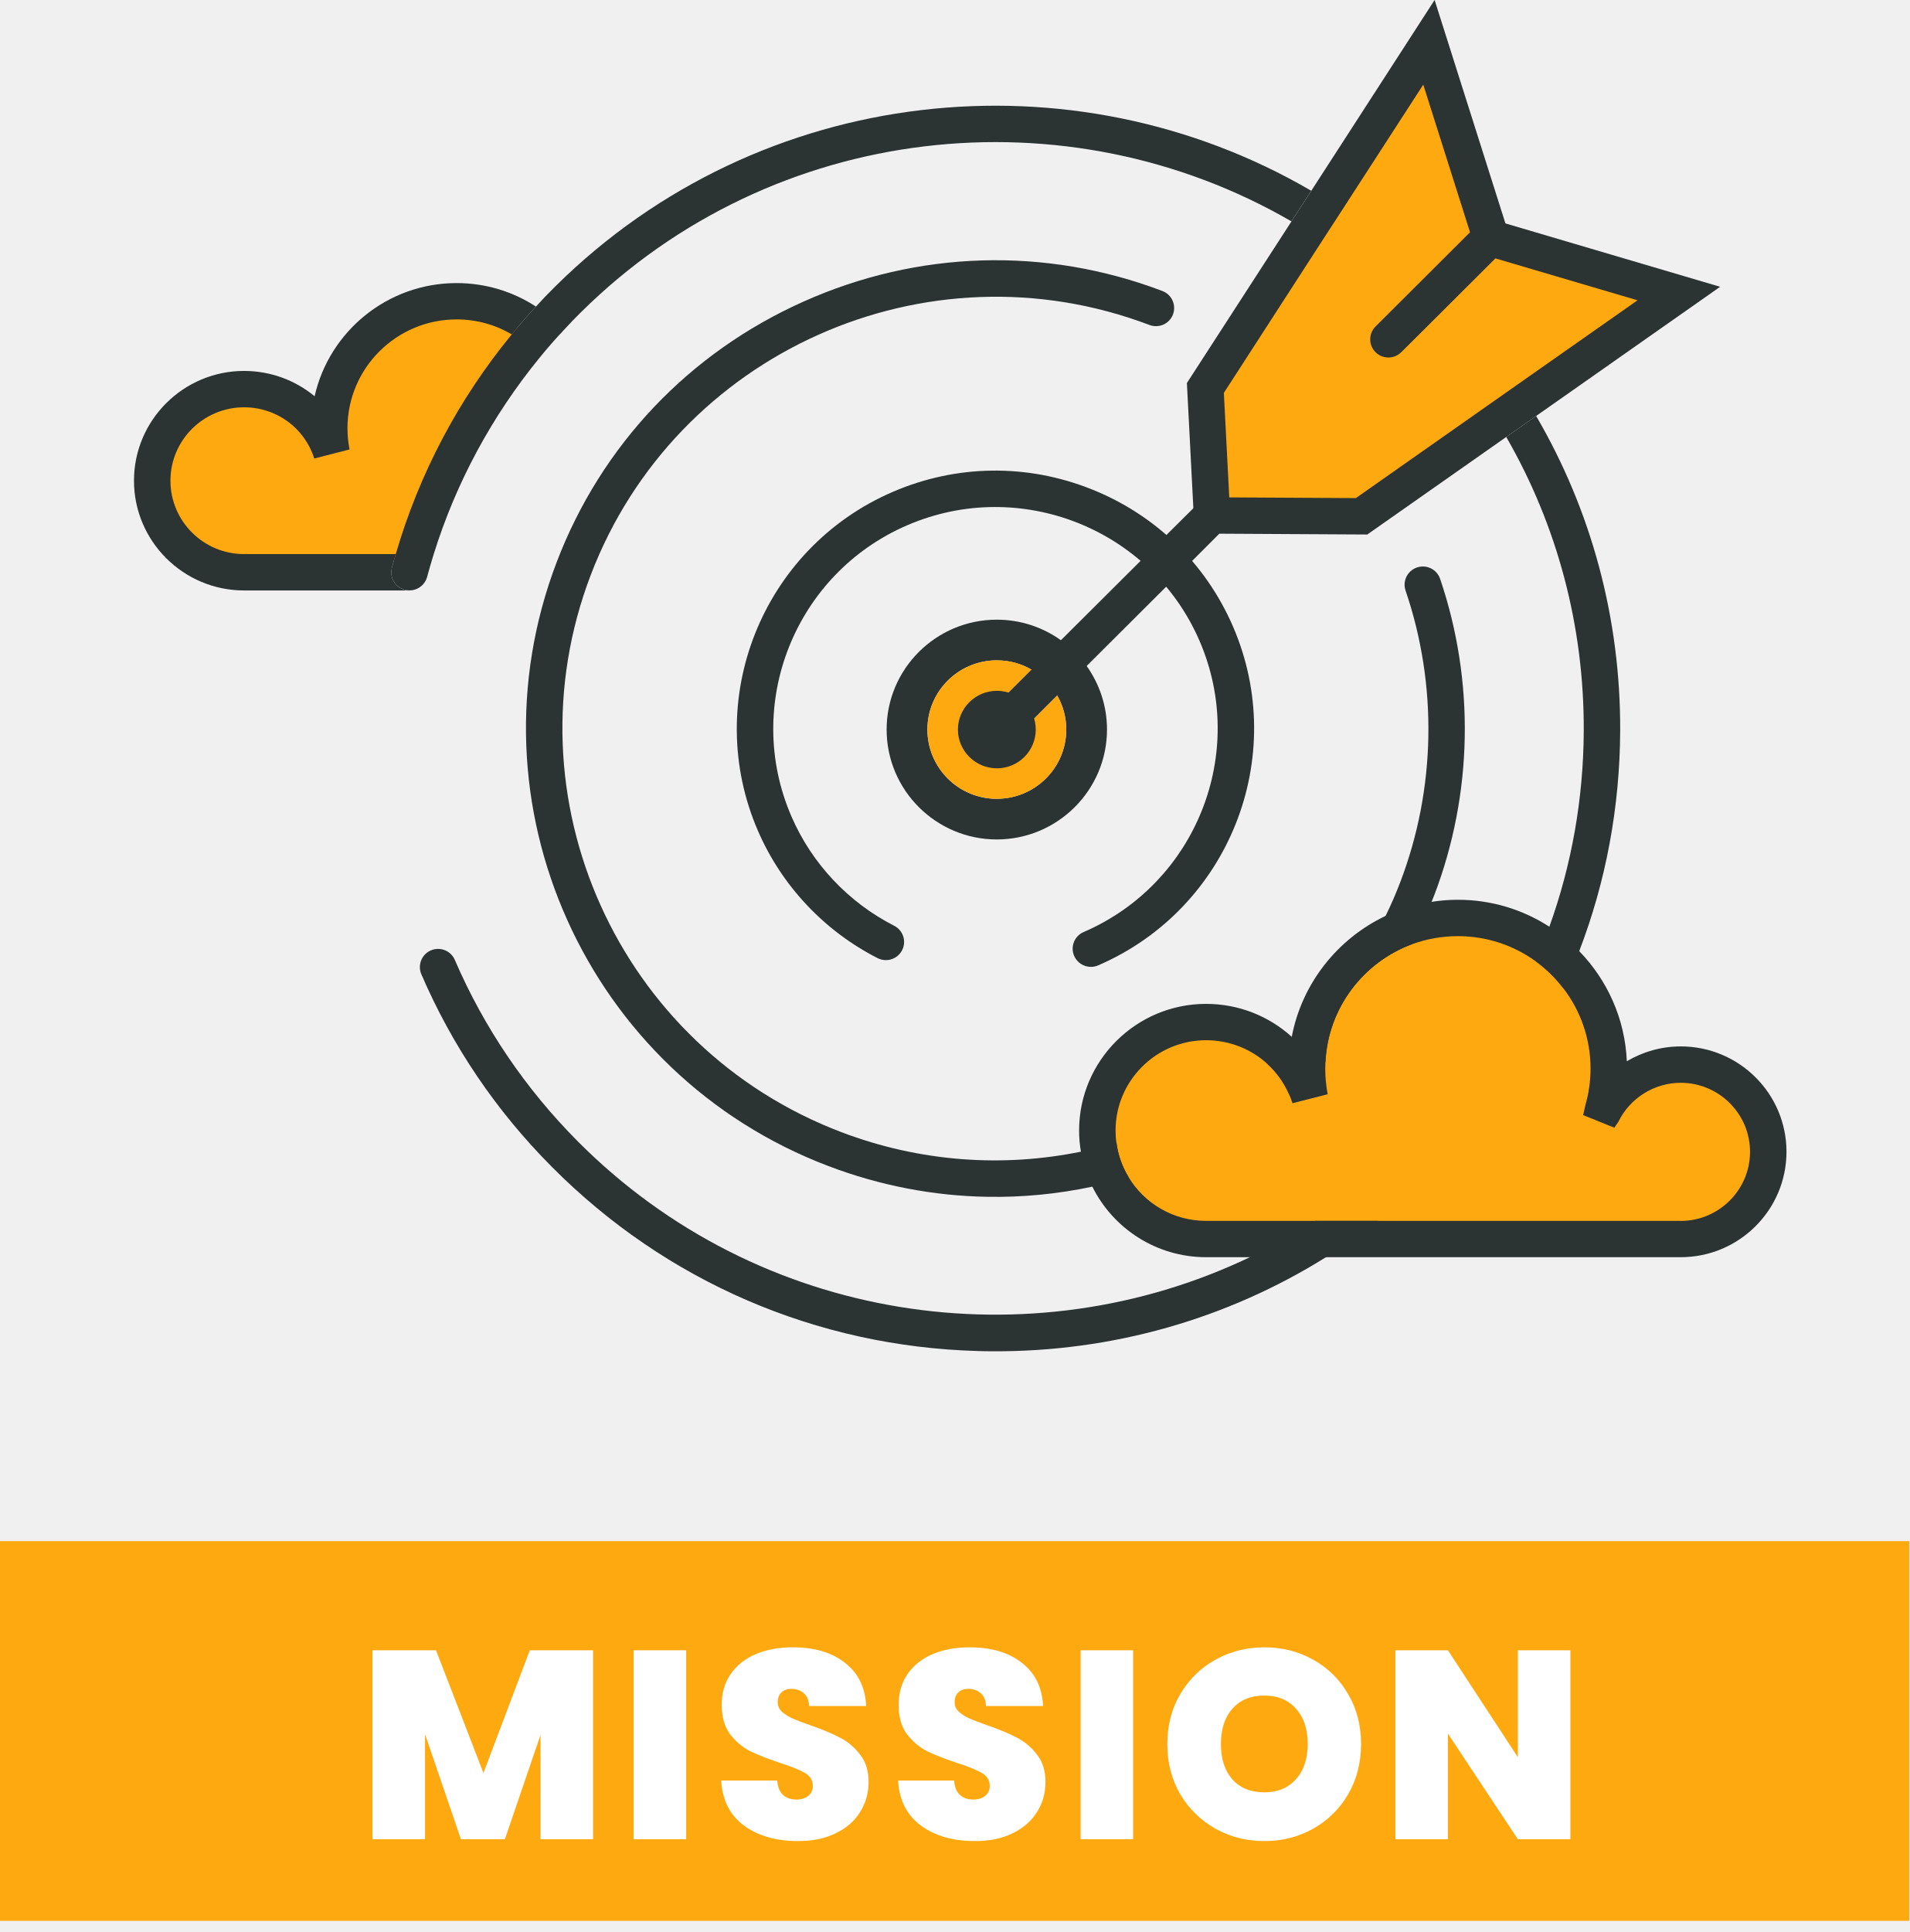
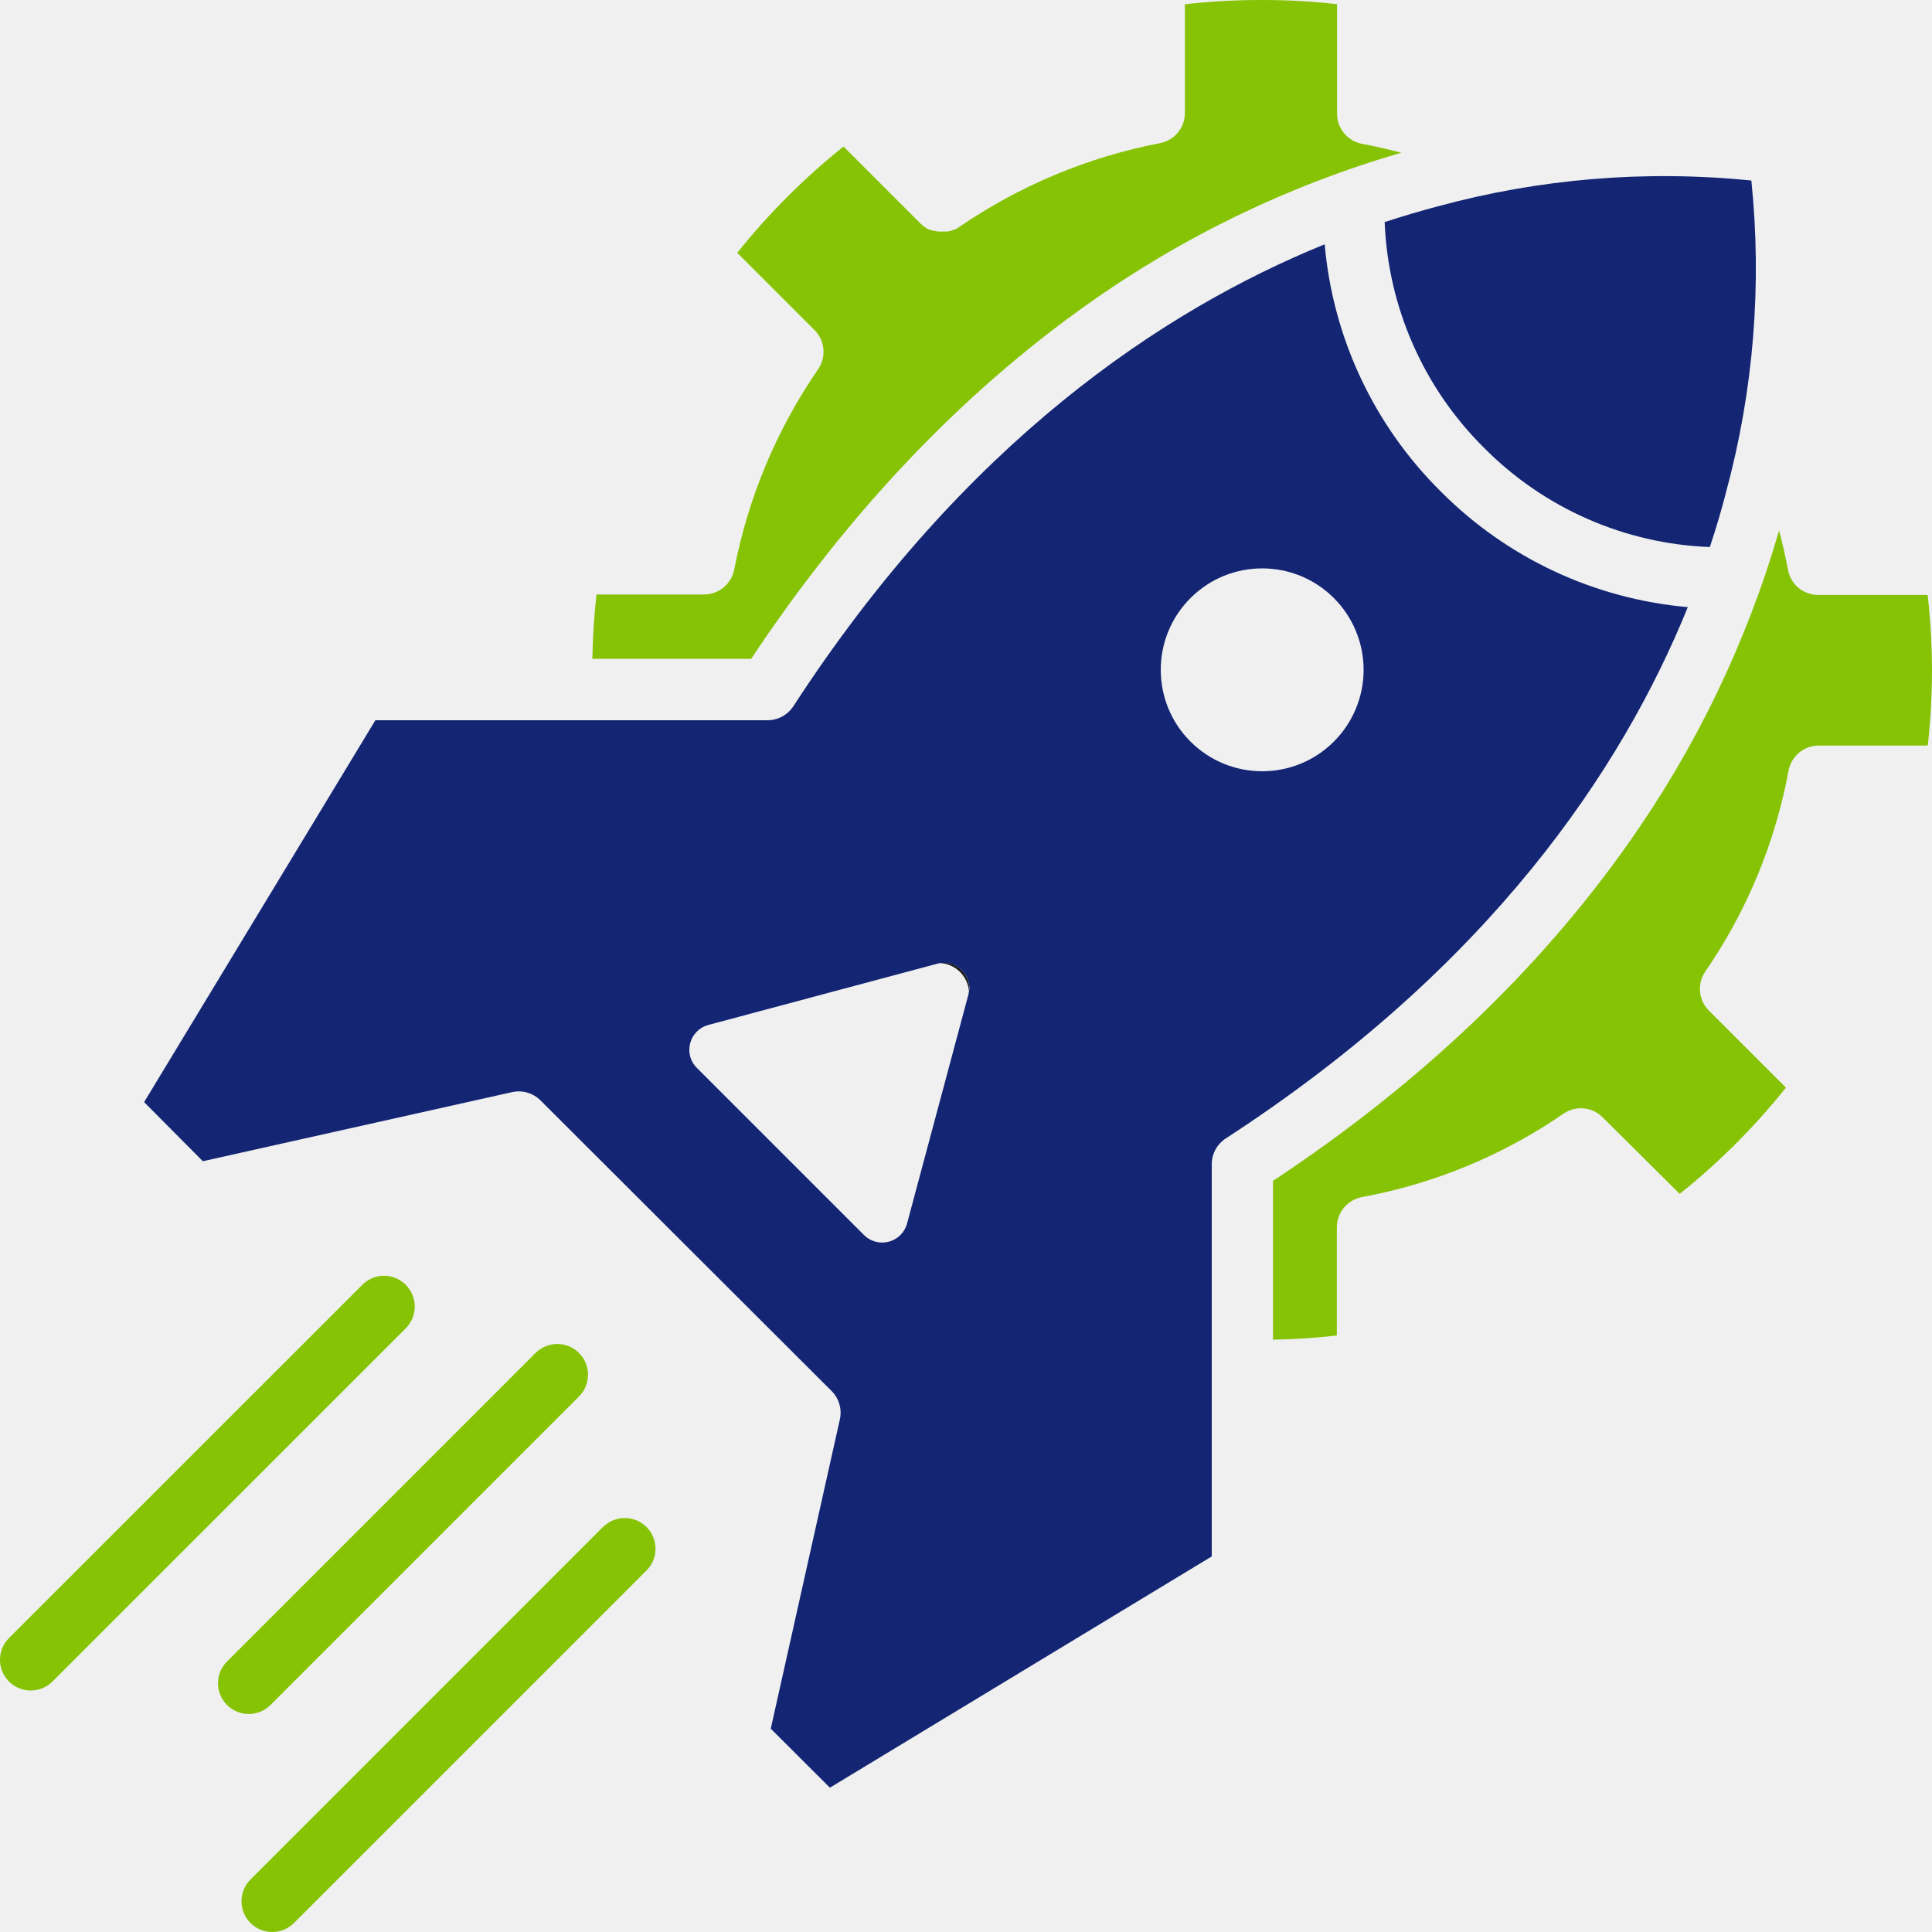
- <svg xmlns="http://www.w3.org/2000/svg" width="171" height="173" viewBox="0 0 171 173" fill="none">
-   <g clip-path="url(#clip0_1099_6)">
-     <path d="M156.991 103.193C156.991 106.64 154.177 109.436 150.729 109.436H107.839C104.879 109.436 102.276 107.864 100.846 105.503C100.277 104.578 99.886 103.516 99.739 102.39C99.683 102.026 99.658 101.66 99.658 101.28C99.658 96.78 103.381 92.814 107.894 92.814C110.017 92.814 112.339 93.031 113.811 94.393C114.624 95.14 116.705 94.782 117.161 95.827C117.283 96.095 116.562 97.213 116.651 97.497L118.826 97.996C118.679 97.234 118.606 96.456 118.606 95.669C118.606 95.467 118.613 95.264 118.623 95.061C118.867 90.172 121.483 86.059 126.471 84.432C127.769 84.008 129.147 83.71 130.594 83.71C133.221 83.71 135.645 84.552 137.621 85.98C138.574 86.668 139.426 87.503 140.134 88.436C141.671 90.447 142.582 92.952 142.582 95.669C142.582 96.797 142.428 97.915 142.11 98.994L141.914 99.878L144.374 99.795L144.62 98.979C145.661 96.848 148.618 95.857 151 95.857C154.448 95.857 156.992 99.756 156.992 103.195L156.991 103.193Z" fill="#FFA910" />
-     <path d="M147.717 26.942L136.301 34.952L133.472 36.939L121.051 45.663L109.065 45.595L108.553 35.699L117.872 21.285L119.747 18.397L127.431 6.522L131.861 20.503L128.575 25.34L125.967 27.702L124.137 29.944C123.464 30.616 124.604 29.333 125.278 30.005C125.952 30.676 124.788 31.052 125.462 30.38L127.467 28.539L129.507 26.237L134.151 22.582L147.717 26.94V26.942Z" fill="#FFA910" />
-     <path d="M46.57 29.504C41.579 35.575 37.87 42.591 35.683 50.119H21.44C17.631 50.119 14.531 47.029 14.531 43.231C14.531 39.433 17.631 36.343 21.44 36.343C24.472 36.343 27.72 37.666 28.631 40.546L30.741 40.02C30.615 39.371 30.662 38.853 30.662 38.18C30.662 32.545 35.739 28.1 41.389 28.1C43.28 28.1 45.045 28.614 46.566 29.507L46.57 29.504Z" fill="#FFA910" />
-     <path d="M97.325 59.636C96.689 58.745 95.906 57.964 95.02 57.33C93.399 56.172 91.418 55.489 89.272 55.489C83.831 55.489 79.407 59.901 79.407 65.325C79.407 70.75 83.831 75.168 89.272 75.168C94.713 75.168 99.145 70.748 99.145 65.325C99.145 63.212 98.467 61.242 97.323 59.636H97.325ZM89.272 71.53C85.847 71.53 83.058 68.749 83.058 65.327C83.058 61.904 85.847 59.131 89.272 59.131C90.409 59.131 91.472 59.428 92.383 59.966C93.343 60.512 94.131 61.315 94.681 62.272C95.197 63.173 95.496 64.209 95.496 65.325C95.496 68.748 92.707 71.528 89.274 71.528L89.272 71.53Z" fill="#2B3333" />
-     <path d="M95.496 65.325C95.496 68.748 92.707 71.528 89.274 71.528C85.841 71.528 83.06 68.748 83.06 65.325C83.06 61.903 85.849 59.129 89.274 59.129C90.41 59.129 91.474 59.426 92.385 59.964L88.137 64.192C87.501 64.826 87.501 65.864 88.137 66.498C88.459 66.811 88.879 66.972 89.298 66.972C89.718 66.972 90.128 66.811 90.45 66.498L94.681 62.27C95.196 63.171 95.496 64.207 95.496 65.323V65.325Z" fill="#FFA910" />
-     <path d="M154.053 25.683L137.578 37.248L134.902 39.128L122.456 47.862L109.205 47.789L106.772 50.224L104.442 52.538L94.68 62.269L90.45 66.496C90.128 66.809 89.708 66.971 89.298 66.971C88.888 66.971 88.46 66.809 88.137 66.496C87.501 65.862 87.501 64.824 88.137 64.19L92.384 59.962L95.019 57.326L102.152 50.222L104.472 47.9L106.874 45.513L107.858 44.532L110.09 44.539L121.431 44.603L133.182 36.349L135.858 34.469L146.658 26.89L133.931 23.137L129.98 27.076L127.668 29.382L125.5 31.536C124.863 32.17 123.83 32.17 123.194 31.536C122.558 30.902 122.558 29.872 123.194 29.237L125.37 27.068L127.675 24.77L131.657 20.799L132.995 19.465L134.825 20.004L154.049 25.678L154.053 25.683Z" fill="#2B3333" />
-     <path d="M133.959 22.663C133.097 22.936 132.177 22.462 131.912 21.602L131.661 20.807L127.47 7.579L120.2 18.812L118.427 21.544L109.61 35.181L110.094 44.544L110.167 45.886C110.216 46.787 109.522 47.55 108.62 47.597H108.532C107.67 47.597 106.953 46.922 106.904 46.055L106.879 45.516L106.3 34.298L115.666 19.826L117.439 17.086L128.486 0L134.83 20.009L135.024 20.619C135.299 21.479 134.823 22.396 133.961 22.661L133.959 22.663Z" fill="#2B3333" />
-     <path d="M123.424 109.324C121.916 110.496 120.353 111.581 118.749 112.579C109.891 118.109 99.63 121.049 88.925 121C88.466 121 88.007 120.993 87.548 120.976C73.121 120.574 59.636 114.756 49.44 104.501C44.443 99.488 40.51 93.677 37.736 87.239C37.382 86.412 37.768 85.455 38.59 85.102C39.42 84.749 40.38 85.126 40.734 85.954C43.346 92.012 47.053 97.486 51.753 102.21C67.955 118.491 92.279 121.97 111.938 112.577C113.937 111.63 115.888 110.543 117.774 109.322H123.424V109.324Z" fill="#2B3333" />
-     <path d="M117.436 17.084L115.663 19.824C95.577 8.171 69.332 10.855 52.06 27.931C51.52 28.462 50.996 29.001 50.496 29.554C49.737 30.357 49.02 31.177 48.328 32.029C44.073 37.236 40.84 43.207 38.848 49.612C38.639 50.288 38.438 50.971 38.252 51.661C38.058 52.384 37.397 52.866 36.68 52.866C36.535 52.866 36.398 52.849 36.253 52.81C35.382 52.585 34.866 51.693 35.101 50.825C35.207 50.416 35.327 50.012 35.448 49.611C37.535 42.426 41.073 35.733 45.838 29.939C46.523 29.087 47.248 28.26 48.006 27.447C48.571 26.82 49.158 26.209 49.764 25.616C68.141 7.445 96.087 4.618 117.438 17.082L117.436 17.084Z" fill="#2B3333" />
-     <path d="M145.106 65.445C145.074 72.292 143.824 78.953 141.438 85.166C141.003 86.291 140.535 87.408 140.028 88.509C139.326 87.584 138.481 86.757 137.538 86.074C137.983 85.053 138.393 84.025 138.764 82.98C140.762 77.428 141.818 71.511 141.843 65.438C141.882 56.06 139.466 47.044 134.902 39.128L137.578 37.248C142.528 45.717 145.147 55.384 145.106 65.447V65.445Z" fill="#2B3333" />
-     <path d="M105.054 28.158C104.732 29.003 103.789 29.419 102.943 29.098C82.962 21.52 60.514 31.566 52.905 51.494C45.303 71.423 55.38 93.797 75.368 101.383C82.461 104.075 89.868 104.541 96.807 103.126C97.88 102.918 98.943 102.651 99.992 102.338C100.137 103.454 100.524 104.507 101.087 105.424C100.007 105.755 98.919 106.027 97.831 106.259C94.72 106.918 91.568 107.224 88.418 107.167C83.613 107.087 78.818 106.171 74.207 104.419C52.532 96.206 41.611 71.937 49.858 50.335C53.848 39.88 61.69 31.603 71.943 27.014C82.203 22.417 93.625 22.079 104.104 26.057C104.951 26.378 105.368 27.318 105.054 28.154V28.158Z" fill="#2B3333" />
-     <path d="M128.454 80.152C128.374 80.353 128.302 80.553 128.214 80.754C127.705 82.056 127.126 83.317 126.488 84.539C122.127 86.137 118.952 90.228 118.71 95.074C117.678 96.095 116.59 97.059 115.444 97.968C114.993 96.932 114.34 96.031 113.534 95.292C117.902 91.796 121.553 87.312 124.094 82.017C124.578 81.035 125.012 80.032 125.408 78.996C128.599 70.631 128.769 61.356 125.884 52.879C125.594 52.027 126.053 51.102 126.907 50.813C127.762 50.524 128.69 50.982 128.98 51.834C132.098 61.028 131.913 71.08 128.456 80.154L128.454 80.152Z" fill="#2B3333" />
-     <path d="M97.703 86.578C97.072 86.578 96.47 86.21 96.203 85.597C95.845 84.771 96.226 83.814 97.054 83.458C107.126 79.116 111.78 67.413 107.425 57.369C103.07 47.327 91.332 42.687 81.258 47.031C71.186 51.372 66.532 63.075 70.887 73.119C72.714 77.334 75.981 80.805 80.084 82.897C80.886 83.306 81.204 84.287 80.793 85.087C80.383 85.888 79.399 86.203 78.597 85.794C73.821 83.359 70.017 79.317 67.889 74.41C62.821 62.721 68.235 49.096 79.96 44.043C85.632 41.599 91.927 41.505 97.686 43.781C103.445 46.057 107.967 50.423 110.419 56.078C115.488 67.77 110.073 81.392 98.348 86.445C98.138 86.537 97.917 86.578 97.701 86.578H97.703Z" fill="#2B3333" />
-     <path d="M150.528 93.701C148.802 93.701 147.143 94.176 145.701 95.028C145.539 91.211 143.943 87.747 141.436 85.167C140.638 84.34 139.735 83.601 138.76 82.981C136.398 81.454 133.594 80.57 130.572 80.57C129.766 80.57 128.976 80.634 128.21 80.756C126.759 80.981 125.381 81.415 124.09 82.017C119.794 84.058 116.602 88.051 115.691 92.842C113.643 90.986 110.943 89.892 108.018 89.892C101.748 89.892 96.645 94.979 96.645 101.238C96.645 101.882 96.702 102.509 96.807 103.126C96.994 104.235 97.34 105.287 97.831 106.259C99.685 109.997 103.554 112.575 108.02 112.575H150.53C155.753 112.575 160 108.34 160 103.133C160 97.927 155.753 93.699 150.53 93.699L150.528 93.701ZM150.528 109.323H108.018C105.084 109.323 102.506 107.764 101.087 105.426C100.522 104.511 100.137 103.458 99.992 102.34C99.935 101.978 99.911 101.617 99.911 101.238C99.911 96.778 103.547 93.146 108.02 93.146C110.124 93.146 112.074 93.941 113.532 95.292C114.338 96.031 114.991 96.932 115.443 97.968C115.563 98.232 115.668 98.506 115.757 98.788L118.909 97.985C118.764 97.228 118.691 96.457 118.691 95.679C118.691 95.478 118.698 95.277 118.708 95.076C118.949 90.23 122.126 86.139 126.486 84.541C127.76 84.083 129.138 83.826 130.572 83.826C133.175 83.826 135.578 84.661 137.535 86.076C138.478 86.758 139.325 87.586 140.025 88.511C141.547 90.504 142.451 92.988 142.451 95.679C142.451 96.795 142.298 97.904 141.984 98.974L141.79 99.85L144.587 100.983L144.95 100.437C145.981 98.324 148.166 96.958 150.528 96.958C153.946 96.958 156.735 99.732 156.735 103.139C156.735 106.546 153.946 109.327 150.528 109.327V109.323Z" fill="#2B3333" />
-     <path d="M48.004 27.451C47.245 28.264 46.521 29.091 45.836 29.943C44.385 29.091 42.701 28.601 40.896 28.601C35.504 28.601 31.119 32.973 31.119 38.349C31.119 38.992 31.183 39.627 31.305 40.246L28.145 41.058C27.274 38.309 24.752 36.471 21.858 36.471C18.222 36.471 15.265 39.42 15.265 43.044C15.265 46.667 18.224 49.616 21.858 49.616H35.447C35.327 50.018 35.207 50.419 35.101 50.83C34.868 51.699 35.383 52.59 36.253 52.816C36.398 52.855 36.535 52.872 36.68 52.872H21.858C16.424 52.872 12 48.461 12 43.044C12 37.627 16.424 33.215 21.858 33.215C24.235 33.215 26.444 34.05 28.177 35.482C29.483 29.688 34.691 25.348 40.896 25.348C43.516 25.348 45.958 26.119 48.004 27.453V27.451Z" fill="#2B3333" />
-     <path d="M92.763 65.329C92.763 67.245 91.203 68.798 89.283 68.798C87.363 68.798 85.792 67.243 85.792 65.329C85.792 63.415 87.362 61.859 89.283 61.859C91.204 61.859 92.763 63.415 92.763 65.329Z" fill="#2B3333" />
+ <svg xmlns="http://www.w3.org/2000/svg" viewBox="0 0 200 200">
+   <defs>
+     <style>.cls-1{fill:#86c305;}.cls-2{fill:#132573;}.cls-3{fill:#1a1a1a;}</style>
+   </defs>
+   <g id="Layer_2" data-name="Layer 2">
+     <g id="Layer_1-2" data-name="Layer 1">
+       <path class="cls-1" d="M200,69.34a70.09,70.09,0,0,1-.44,7.84H188.28a3.18,3.18,0,0,0-3.13,2.6,54,54,0,0,1-8.63,20.81,3.17,3.17,0,0,0,.36,4l8,8a69.84,69.84,0,0,1-11,11l-8-7.95a3.17,3.17,0,0,0-4-.37A54.12,54.12,0,0,1,141,123.92a3.18,3.18,0,0,0-2.61,3.13v11.2q-3.27.38-6.61.43V122.24c15.14-10,27.47-21.75,36.68-34.79a108.41,108.41,0,0,0,15.71-32.53c.36,1.34.66,2.69.92,4.06a3.17,3.17,0,0,0,3.12,2.61h11.34A70.76,70.76,0,0,1,200,69.34Z" />
+       <path class="cls-1" d="M145.06,15.81a108.08,108.08,0,0,0-32.51,15.71c-13,9.21-24.74,21.54-34.79,36.68H61.32q.06-3.37.43-6.66H72.91A3.19,3.19,0,0,0,76,59a55,55,0,0,1,8.69-20.78,3.17,3.17,0,0,0-.37-4.05l-8-8a70.27,70.27,0,0,1,11-11l8,8,.09.07.12.11.18.14.1.07.3.18.06,0,.26.11.1,0,.24.07.11,0a1,1,0,0,0,.24.05l.1,0,.34,0h0c.13,0,.27,0,.39,0l.11,0a2.59,2.59,0,0,0,.4-.09l0,0a1.78,1.78,0,0,0,.36-.14l.08,0a3,3,0,0,0,.38-.23h0a55.22,55.22,0,0,1,20.79-8.69,3.17,3.17,0,0,0,2.59-3.12V.44A70.49,70.49,0,0,1,130.65,0a68.67,68.67,0,0,1,7.76.43V11.76A3.18,3.18,0,0,0,141,14.89C142.21,15.11,143.61,15.43,145.06,15.81Z" />
+       <path class="cls-2" d="M153.63,46.36A34.76,34.76,0,0,0,177,56.63q1-3,1.69-5.72a88.59,88.59,0,0,0,2.61-32.22,89.24,89.24,0,0,0-32.53,2.69q-2.61.69-5.43,1.61A34.83,34.83,0,0,0,153.63,46.36Z" />
+       <path class="cls-3" d="M99.54,100.46a2.64,2.64,0,0,0-2.12-.77,3.19,3.19,0,0,1,2.89,2.88,1.77,1.77,0,0,0,0-.23A2.62,2.62,0,0,0,99.54,100.46Z" />
+       <path class="cls-2" d="M149.13,50.86a41.07,41.07,0,0,1-12-25.57c-16.8,6.83-37.27,20.52-55,47.82a3.21,3.21,0,0,1-2.67,1.45H38.86L14.92,114.09,21,120.21l32-7.15a3.18,3.18,0,0,1,2.95.85L86.09,144a3.18,3.18,0,0,1,.85,2.95l-7.15,32,6.12,6.11,39.53-23.94V120.52a3.19,3.19,0,0,1,1.45-2.67c27.27-17.7,41-38.14,47.83-55A41.12,41.12,0,0,1,149.13,50.86Zm-48.82,51.71a2.46,2.46,0,0,1-.08.46L94.77,123.4l-.87,3.26A2.66,2.66,0,0,1,92,128.54a2.59,2.59,0,0,1-.68.09,2.67,2.67,0,0,1-1.88-.78l-17.3-17.3a2.62,2.62,0,0,1-.78-1.88,2.72,2.72,0,0,1,.09-.69,2.66,2.66,0,0,1,1.88-1.88l3.26-.87L97,99.77a2.36,2.36,0,0,1,.45-.08,2.66,2.66,0,0,1,2.9,2.65A1.77,1.77,0,0,1,100.31,102.57Zm37.77-25.8a10.5,10.5,0,1,1,0-14.86A10.5,10.5,0,0,1,138.08,76.77Z" />
+       <path class="cls-3" d="M100.32,102.34a1.77,1.77,0,0,1,0,.23,3.19,3.19,0,0,0-2.89-2.88,2.66,2.66,0,0,1,2.9,2.65Z" />
+       <path class="cls-1" d="M62.49,158,25.93,194.57a3.18,3.18,0,0,0,4.5,4.5L67,162.5a3.18,3.18,0,0,0-4.5-4.49Z" />
+       <path class="cls-1" d="M28,176.5l31.94-31.94a3.18,3.18,0,0,0-4.5-4.5L23.5,172a3.18,3.18,0,0,0,4.5,4.5Z" />
+       <path class="cls-1" d="M42,133a3.17,3.17,0,0,0-4.49,0L.93,169.57a3.18,3.18,0,0,0,4.5,4.5L42,137.51A3.19,3.19,0,0,0,42,133Z" />
+     </g>
  </g>
-   <rect y="138" width="171" height="34" fill="#FFA910" />
-   <path d="M53.114 147.772V164.692H48.41V155.356L45.218 164.692H41.282L38.066 155.284V164.692H33.362V147.772H39.05L43.298 158.764L47.45 147.772H53.114ZM61.456 147.772V164.692H56.752V147.772H61.456ZM71.479 164.86C69.511 164.86 67.895 164.396 66.631 163.468C65.367 162.524 64.687 161.18 64.591 159.436H69.607C69.655 160.028 69.831 160.46 70.135 160.732C70.439 161.004 70.831 161.14 71.311 161.14C71.743 161.14 72.095 161.036 72.367 160.828C72.655 160.604 72.799 160.3 72.799 159.916C72.799 159.42 72.567 159.036 72.103 158.764C71.639 158.492 70.887 158.188 69.847 157.852C68.743 157.484 67.847 157.132 67.159 156.796C66.487 156.444 65.895 155.94 65.383 155.284C64.887 154.612 64.639 153.74 64.639 152.668C64.639 151.58 64.911 150.652 65.455 149.884C65.999 149.1 66.751 148.508 67.711 148.108C68.671 147.708 69.759 147.508 70.975 147.508C72.943 147.508 74.511 147.972 75.679 148.9C76.863 149.812 77.495 151.1 77.575 152.764H72.463C72.447 152.252 72.287 151.868 71.983 151.612C71.695 151.356 71.319 151.228 70.855 151.228C70.503 151.228 70.215 151.332 69.991 151.54C69.767 151.748 69.655 152.044 69.655 152.428C69.655 152.748 69.775 153.028 70.015 153.268C70.271 153.492 70.583 153.692 70.951 153.868C71.319 154.028 71.863 154.236 72.583 154.492C73.655 154.86 74.535 155.228 75.223 155.596C75.927 155.948 76.527 156.452 77.023 157.108C77.535 157.748 77.791 158.564 77.791 159.556C77.791 160.564 77.535 161.468 77.023 162.268C76.527 163.068 75.799 163.7 74.839 164.164C73.895 164.628 72.775 164.86 71.479 164.86ZM87.322 164.86C85.354 164.86 83.738 164.396 82.474 163.468C81.21 162.524 80.53 161.18 80.434 159.436H85.45C85.498 160.028 85.674 160.46 85.978 160.732C86.282 161.004 86.674 161.14 87.154 161.14C87.586 161.14 87.938 161.036 88.21 160.828C88.498 160.604 88.642 160.3 88.642 159.916C88.642 159.42 88.41 159.036 87.946 158.764C87.482 158.492 86.73 158.188 85.69 157.852C84.586 157.484 83.69 157.132 83.002 156.796C82.33 156.444 81.738 155.94 81.226 155.284C80.73 154.612 80.482 153.74 80.482 152.668C80.482 151.58 80.754 150.652 81.298 149.884C81.842 149.1 82.594 148.508 83.554 148.108C84.514 147.708 85.602 147.508 86.818 147.508C88.786 147.508 90.354 147.972 91.522 148.9C92.706 149.812 93.338 151.1 93.418 152.764H88.306C88.29 152.252 88.13 151.868 87.826 151.612C87.538 151.356 87.162 151.228 86.698 151.228C86.346 151.228 86.058 151.332 85.834 151.54C85.61 151.748 85.498 152.044 85.498 152.428C85.498 152.748 85.618 153.028 85.858 153.268C86.114 153.492 86.426 153.692 86.794 153.868C87.162 154.028 87.706 154.236 88.426 154.492C89.498 154.86 90.378 155.228 91.066 155.596C91.77 155.948 92.37 156.452 92.866 157.108C93.378 157.748 93.634 158.564 93.634 159.556C93.634 160.564 93.378 161.468 92.866 162.268C92.37 163.068 91.642 163.7 90.682 164.164C89.738 164.628 88.618 164.86 87.322 164.86ZM101.485 147.772V164.692H96.781V147.772H101.485ZM113.235 164.86C111.651 164.86 110.195 164.492 108.867 163.756C107.539 163.004 106.483 161.972 105.699 160.66C104.931 159.332 104.547 157.836 104.547 156.172C104.547 154.508 104.931 153.02 105.699 151.708C106.483 150.38 107.539 149.348 108.867 148.612C110.195 147.876 111.651 147.508 113.235 147.508C114.835 147.508 116.291 147.876 117.603 148.612C118.931 149.348 119.979 150.38 120.747 151.708C121.515 153.02 121.899 154.508 121.899 156.172C121.899 157.836 121.515 159.332 120.747 160.66C119.979 161.972 118.931 163.004 117.603 163.756C116.275 164.492 114.819 164.86 113.235 164.86ZM113.235 160.492C114.435 160.492 115.379 160.1 116.067 159.316C116.771 158.532 117.123 157.484 117.123 156.172C117.123 154.828 116.771 153.772 116.067 153.004C115.379 152.22 114.435 151.828 113.235 151.828C112.019 151.828 111.067 152.22 110.379 153.004C109.691 153.772 109.347 154.828 109.347 156.172C109.347 157.5 109.691 158.556 110.379 159.34C111.067 160.108 112.019 160.492 113.235 160.492ZM140.646 164.692H135.942L129.678 155.236V164.692H124.974V147.772H129.678L135.942 157.348V147.772H140.646V164.692Z" fill="white" />
-   <defs>
-     <clipPath id="clip0_1099_6">
-       <rect width="148" height="121" fill="white" transform="translate(12)" />
-     </clipPath>
-   </defs>
</svg>
